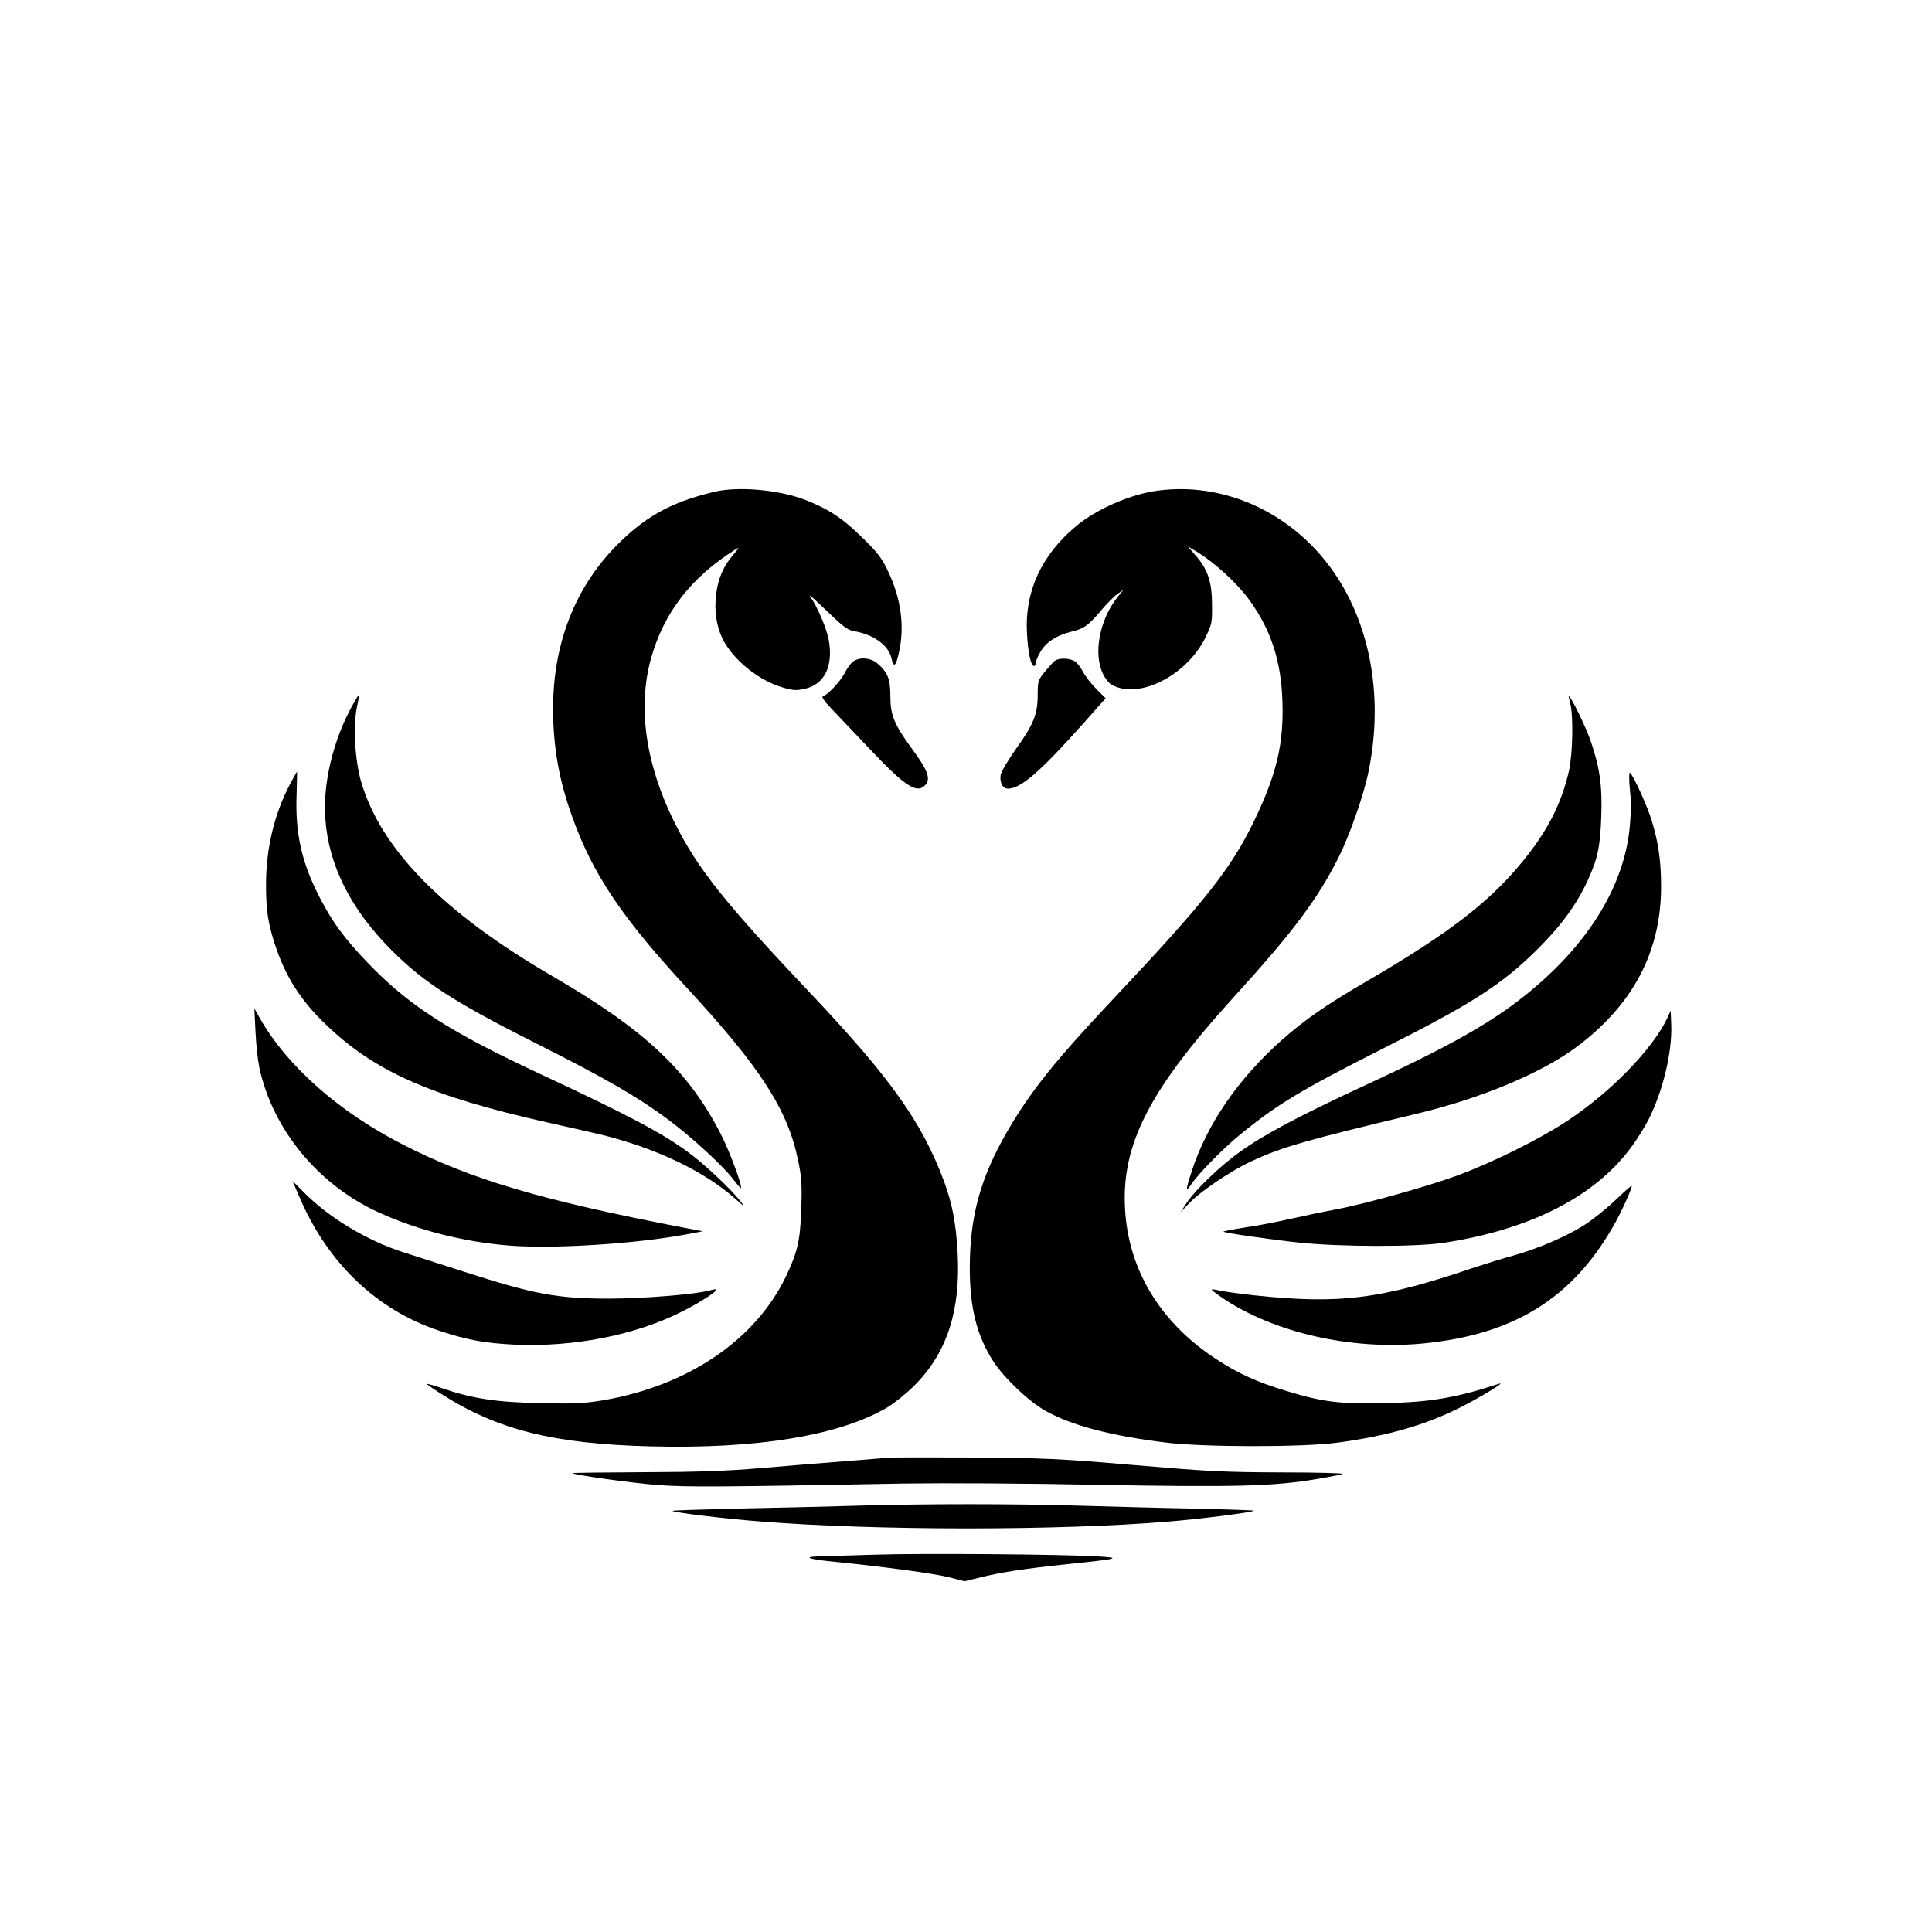
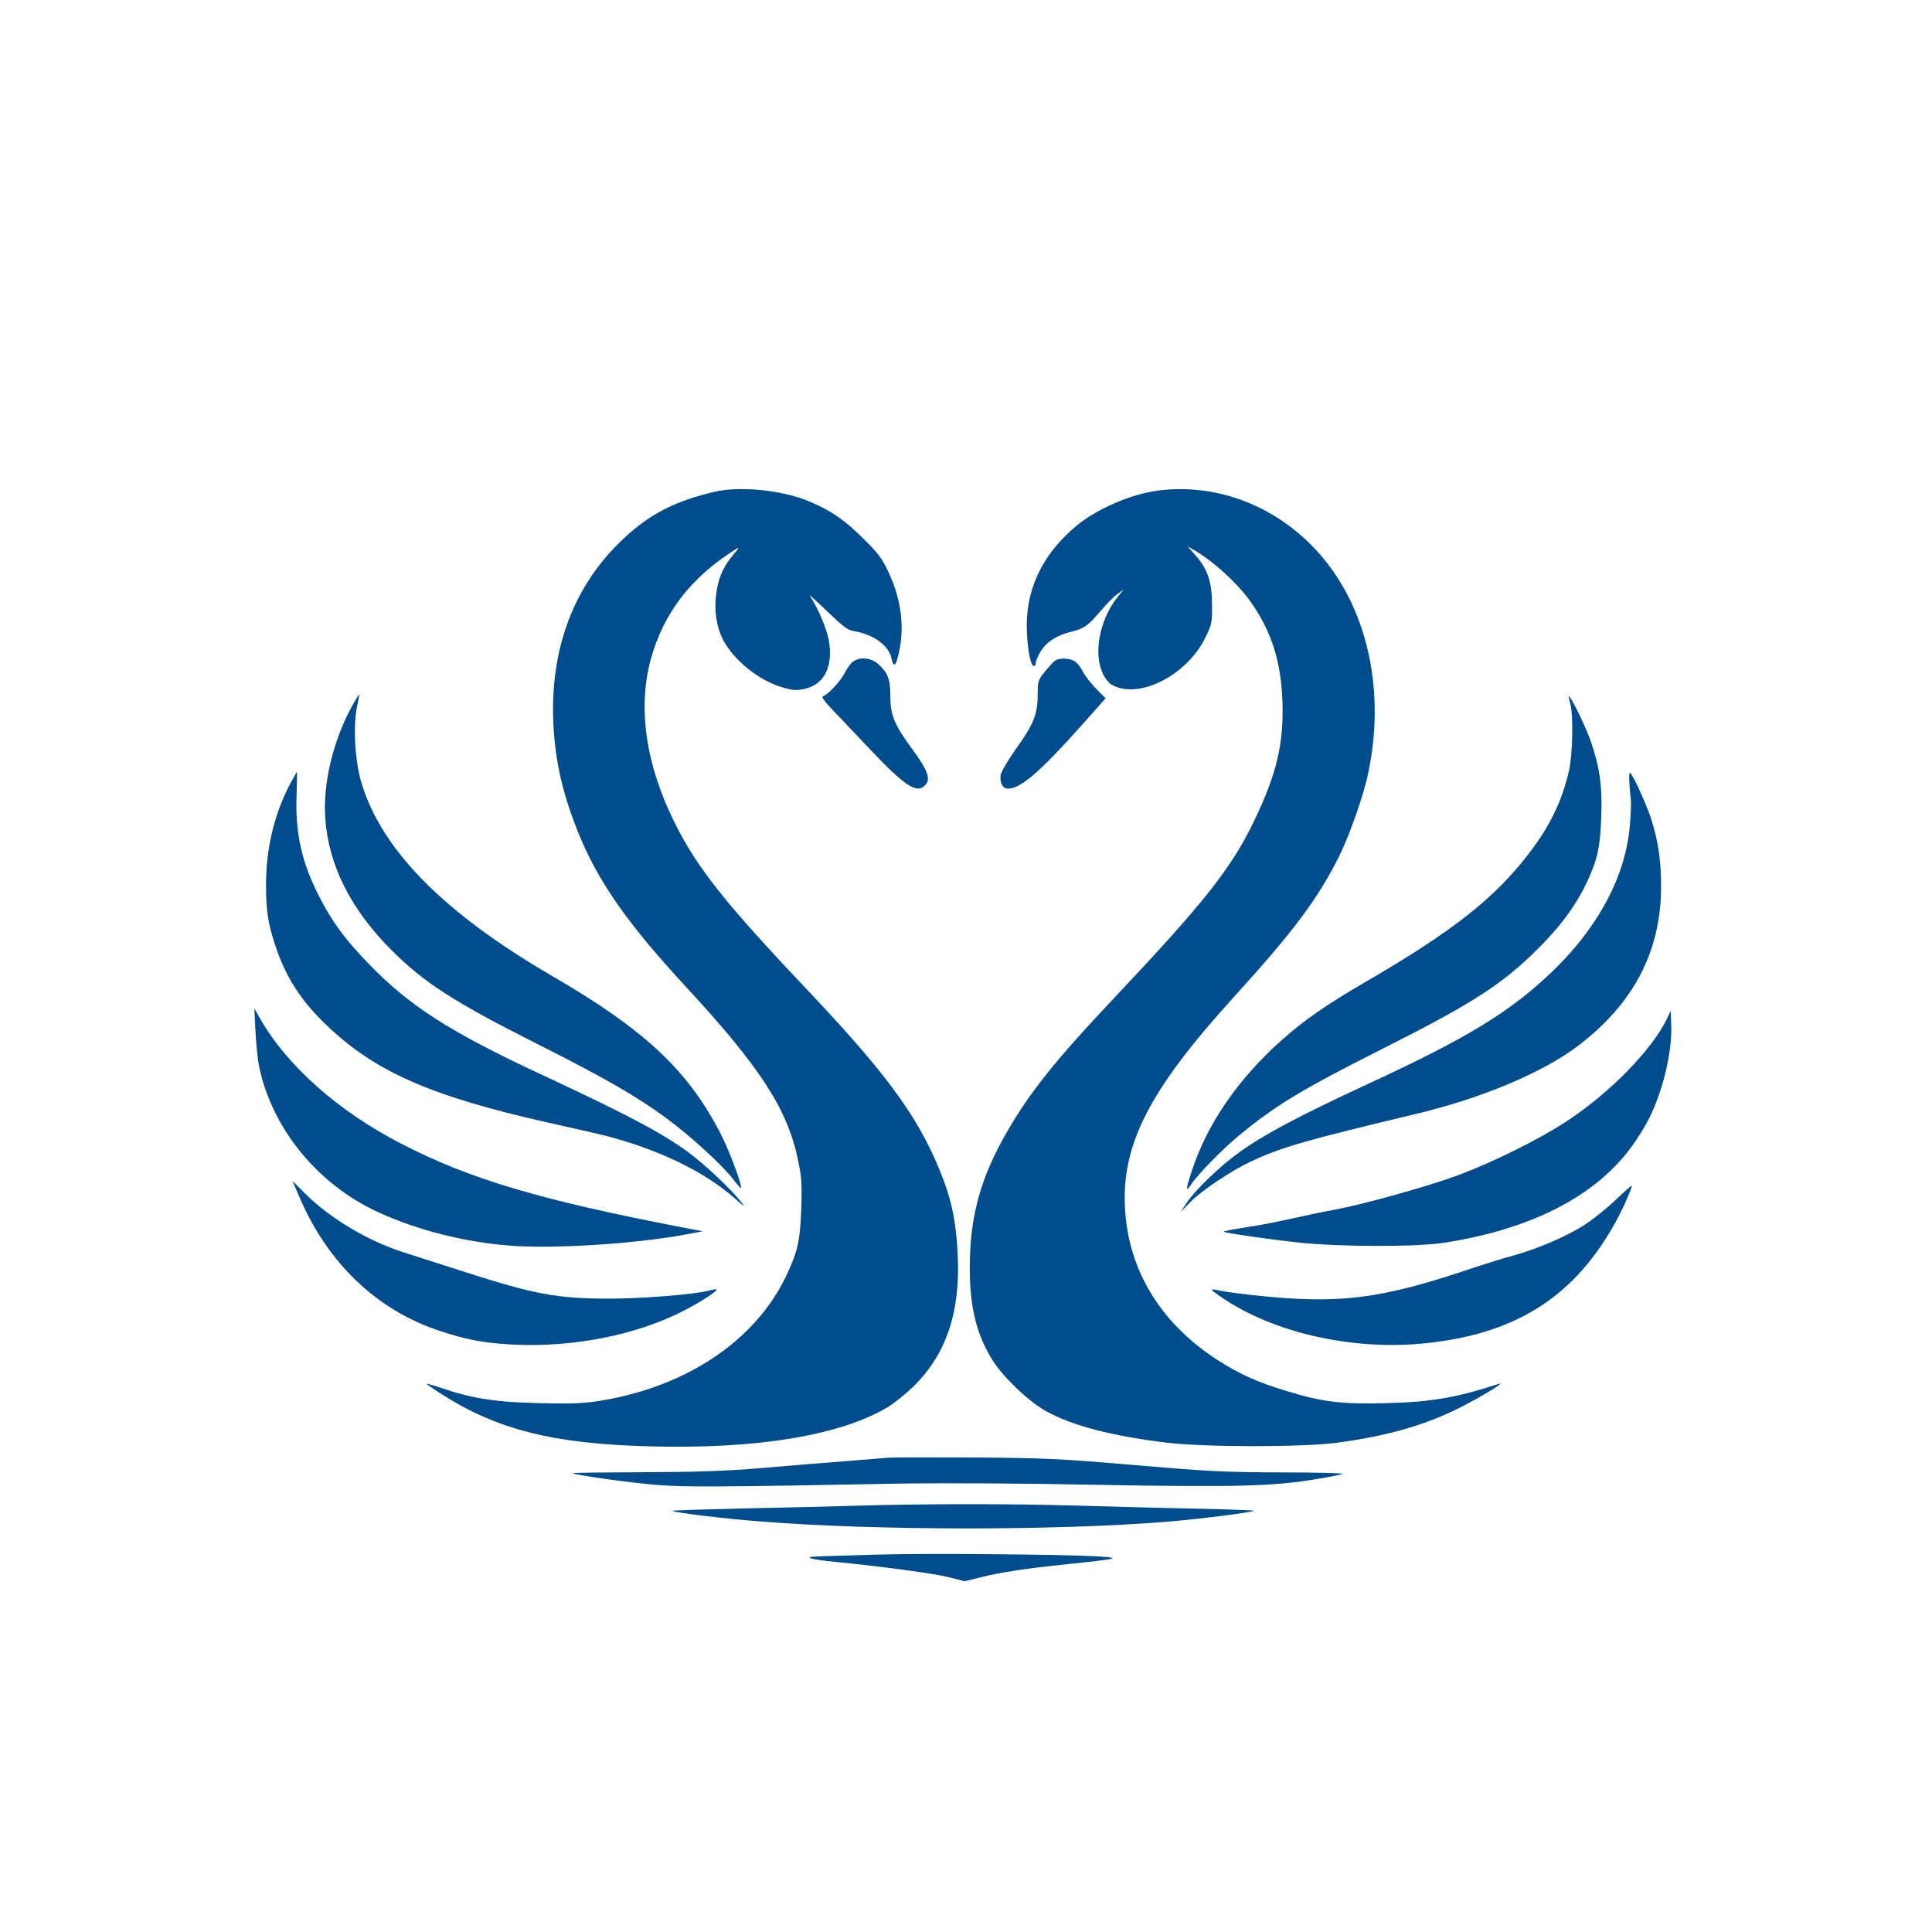
<svg xmlns="http://www.w3.org/2000/svg" version="1.0" width="1024pt" height="1024pt" viewBox="0 0 1024 1024" preserveAspectRatio="xMidYMid meet">
-   <g transform="translate(0,1024) scale(0.1,-0.1)" fill="#000000" stroke="none">
+   <g transform="translate(0,1024) scale(0.1,-0.1)" fill="#004c8d" stroke="none">
    <path d="M3814 7639 c-28 -5 -89 -20 -135 -35 -163 -51 -281 -124 -409 -253 -239 -241 -355 -567 -337 -946 10 -201 47 -363 127 -566 105 -265 261 -489 578 -832 393 -425 537 -648 592 -917 19 -89 21 -127 17 -255 -6 -173 -19 -229 -82 -362 -163 -337 -520 -578 -969 -655 -105 -17 -150 -19 -336 -15 -231 5 -356 24 -520 80 -41 14 -76 24 -78 22 -2 -1 32 -25 75 -52 297 -191 596 -266 1108 -279 568 -15 1005 57 1259 207 39 24 102 75 141 114 172 171 246 394 231 696 -8 160 -28 268 -73 389 -117 313 -282 545 -706 994 -454 479 -599 661 -721 905 -153 306 -197 608 -127 866 68 246 212 433 446 581 27 17 26 15 -13 -32 -55 -65 -83 -139 -89 -234 -6 -84 12 -168 50 -230 62 -102 184 -197 300 -232 61 -18 76 -19 122 -9 104 23 152 118 128 257 -11 61 -59 176 -100 234 -9 14 30 -21 88 -77 87 -84 111 -102 144 -108 104 -17 185 -75 200 -144 11 -52 23 -44 39 28 32 139 12 288 -56 431 -34 72 -55 100 -137 180 -103 102 -179 152 -304 201 -129 49 -322 70 -453 48z" />
    <path d="M6139 7640 c-144 -18 -328 -98 -436 -189 -184 -154 -272 -346 -260 -566 5 -103 21 -175 37 -175 6 0 10 7 10 17 0 9 11 36 25 59 29 50 86 87 160 105 70 17 92 32 157 109 32 38 72 79 90 91 l33 24 -32 -40 c-97 -122 -130 -304 -75 -411 11 -22 30 -45 41 -51 140 -85 398 43 499 246 35 72 37 79 36 175 0 122 -23 189 -87 262 l-42 48 40 -23 c102 -61 223 -172 291 -267 111 -155 164 -318 171 -529 8 -225 -30 -387 -148 -632 -122 -255 -265 -435 -747 -946 -307 -325 -445 -498 -564 -705 -142 -245 -198 -451 -198 -724 0 -210 38 -360 125 -494 58 -89 188 -212 275 -261 140 -79 352 -134 640 -169 205 -25 721 -25 905 -1 269 36 472 94 660 190 107 54 239 135 201 123 -231 -75 -360 -97 -598 -103 -238 -6 -335 5 -528 64 -156 47 -256 92 -375 170 -295 193 -464 472 -482 794 -20 344 129 632 577 1125 314 345 442 516 556 742 59 119 134 333 158 455 85 416 0 828 -229 1114 -219 274 -555 416 -886 373z" />
    <path d="M4522 6734 c-12 -8 -33 -37 -46 -63 -23 -44 -88 -113 -115 -122 -7 -3 10 -28 41 -60 29 -30 121 -127 203 -214 193 -204 255 -245 300 -195 29 32 12 78 -69 188 -98 134 -117 182 -117 285 0 89 -14 124 -70 172 -36 29 -92 34 -127 9z" />
    <path d="M5590 6737 c-9 -7 -32 -33 -53 -58 -35 -44 -37 -49 -37 -122 0 -102 -22 -157 -115 -286 -41 -58 -77 -119 -81 -137 -7 -40 10 -74 38 -74 68 0 169 87 401 347 l117 132 -49 49 c-27 27 -59 68 -70 90 -11 22 -31 48 -43 56 -27 19 -87 20 -108 3z" />
    <path d="M1866 6498 c-100 -182 -155 -410 -142 -594 17 -251 136 -486 355 -704 171 -170 330 -272 766 -492 362 -182 533 -281 690 -397 127 -94 295 -248 350 -320 21 -28 40 -49 42 -48 9 9 -57 187 -102 277 -173 342 -403 559 -895 845 -579 336 -911 673 -1016 1032 -33 113 -43 296 -22 396 8 37 13 67 12 67 -2 0 -19 -28 -38 -62z" />
    <path d="M8322 6513 c18 -61 14 -267 -6 -358 -37 -161 -102 -296 -215 -442 -183 -237 -402 -409 -861 -676 -213 -124 -322 -200 -447 -310 -231 -206 -396 -445 -477 -696 -33 -101 -33 -114 0 -65 34 51 171 191 254 258 196 161 327 240 761 459 475 239 632 341 819 527 124 123 206 236 264 361 54 117 67 179 73 339 6 166 -8 264 -58 408 -27 75 -103 232 -114 232 -2 0 2 -17 7 -37z" />
    <path d="M1535 6080 c-82 -158 -125 -338 -125 -529 0 -134 10 -203 47 -316 55 -169 135 -296 270 -425 259 -250 555 -380 1178 -520 127 -28 257 -58 290 -66 287 -72 539 -193 700 -336 57 -50 58 -51 28 -13 -50 64 -192 197 -274 257 -136 101 -329 203 -774 410 -492 229 -707 367 -925 594 -124 129 -187 215 -254 344 -97 187 -132 342 -124 550 2 66 3 120 2 120 -1 0 -18 -32 -39 -70z" />
    <path d="M8636 6089 c3 -35 6 -75 8 -88 2 -13 0 -72 -5 -132 -23 -285 -181 -570 -454 -818 -210 -191 -433 -324 -930 -554 -368 -170 -557 -271 -686 -364 -101 -72 -236 -202 -279 -268 l-33 -50 50 52 c60 62 222 170 325 218 165 76 287 111 873 251 348 83 669 218 855 358 297 223 444 504 444 846 0 138 -14 235 -51 355 -23 74 -93 229 -113 249 -5 4 -6 -20 -4 -55z" />
    <path d="M1354 4775 c3 -66 12 -152 20 -191 70 -329 312 -624 633 -770 208 -95 453 -157 695 -176 236 -18 662 9 933 59 l90 17 -95 18 c-761 146 -1137 257 -1501 445 -334 171 -607 413 -751 665 l-30 53 6 -120z" />
    <path d="M8837 4844 c-79 -166 -301 -394 -532 -546 -147 -97 -394 -219 -577 -287 -160 -59 -492 -152 -651 -182 -62 -11 -168 -34 -237 -49 -69 -16 -178 -37 -242 -46 -65 -10 -116 -20 -113 -22 7 -7 235 -40 400 -58 221 -23 626 -24 775 0 451 71 787 241 980 498 34 44 78 115 99 157 75 149 124 355 119 497 l-3 77 -18 -39z" />
    <path d="M1586 3898 c148 -350 411 -602 742 -711 149 -50 242 -66 400 -74 317 -14 646 52 892 178 91 46 185 107 177 115 -2 2 -19 -1 -38 -6 -69 -20 -349 -43 -529 -43 -276 0 -397 22 -775 144 -121 39 -263 84 -315 101 -192 61 -395 183 -527 316 l-63 63 36 -83z" />
    <path d="M8563 3880 c-46 -44 -117 -101 -160 -129 -92 -61 -253 -130 -383 -166 -52 -14 -142 -42 -200 -61 -502 -171 -718 -198 -1177 -149 -73 8 -151 19 -175 24 -23 6 -44 8 -46 6 -2 -2 23 -21 55 -43 273 -185 683 -279 1063 -243 479 46 789 236 1009 619 42 71 105 211 99 217 -2 2 -40 -32 -85 -75z" />
    <path d="M4710 2514 c-25 -2 -130 -11 -235 -19 -104 -8 -302 -24 -440 -36 -190 -16 -341 -21 -627 -22 -207 -1 -375 -3 -373 -5 10 -10 319 -53 453 -63 154 -11 297 -11 1306 8 214 3 649 1 1030 -7 721 -13 928 -8 1156 31 69 11 130 24 137 27 6 4 -142 8 -330 8 -304 1 -391 6 -777 39 -398 34 -470 37 -845 40 -225 1 -430 1 -455 -1z" />
    <path d="M4560 2260 c-129 -4 -407 -11 -618 -15 -210 -5 -380 -10 -378 -13 9 -9 280 -42 466 -56 612 -49 1577 -49 2160 -1 171 14 448 49 456 58 3 2 -136 7 -308 11 -172 3 -457 11 -633 16 -353 10 -785 10 -1145 0z" />
    <path d="M4640 2000 c-129 -4 -264 -8 -300 -9 -92 -3 -52 -16 95 -30 248 -25 518 -61 596 -81 l81 -21 82 20 c112 28 237 47 466 71 271 28 289 33 155 41 -193 11 -932 17 -1175 9z" />
  </g>
</svg>
